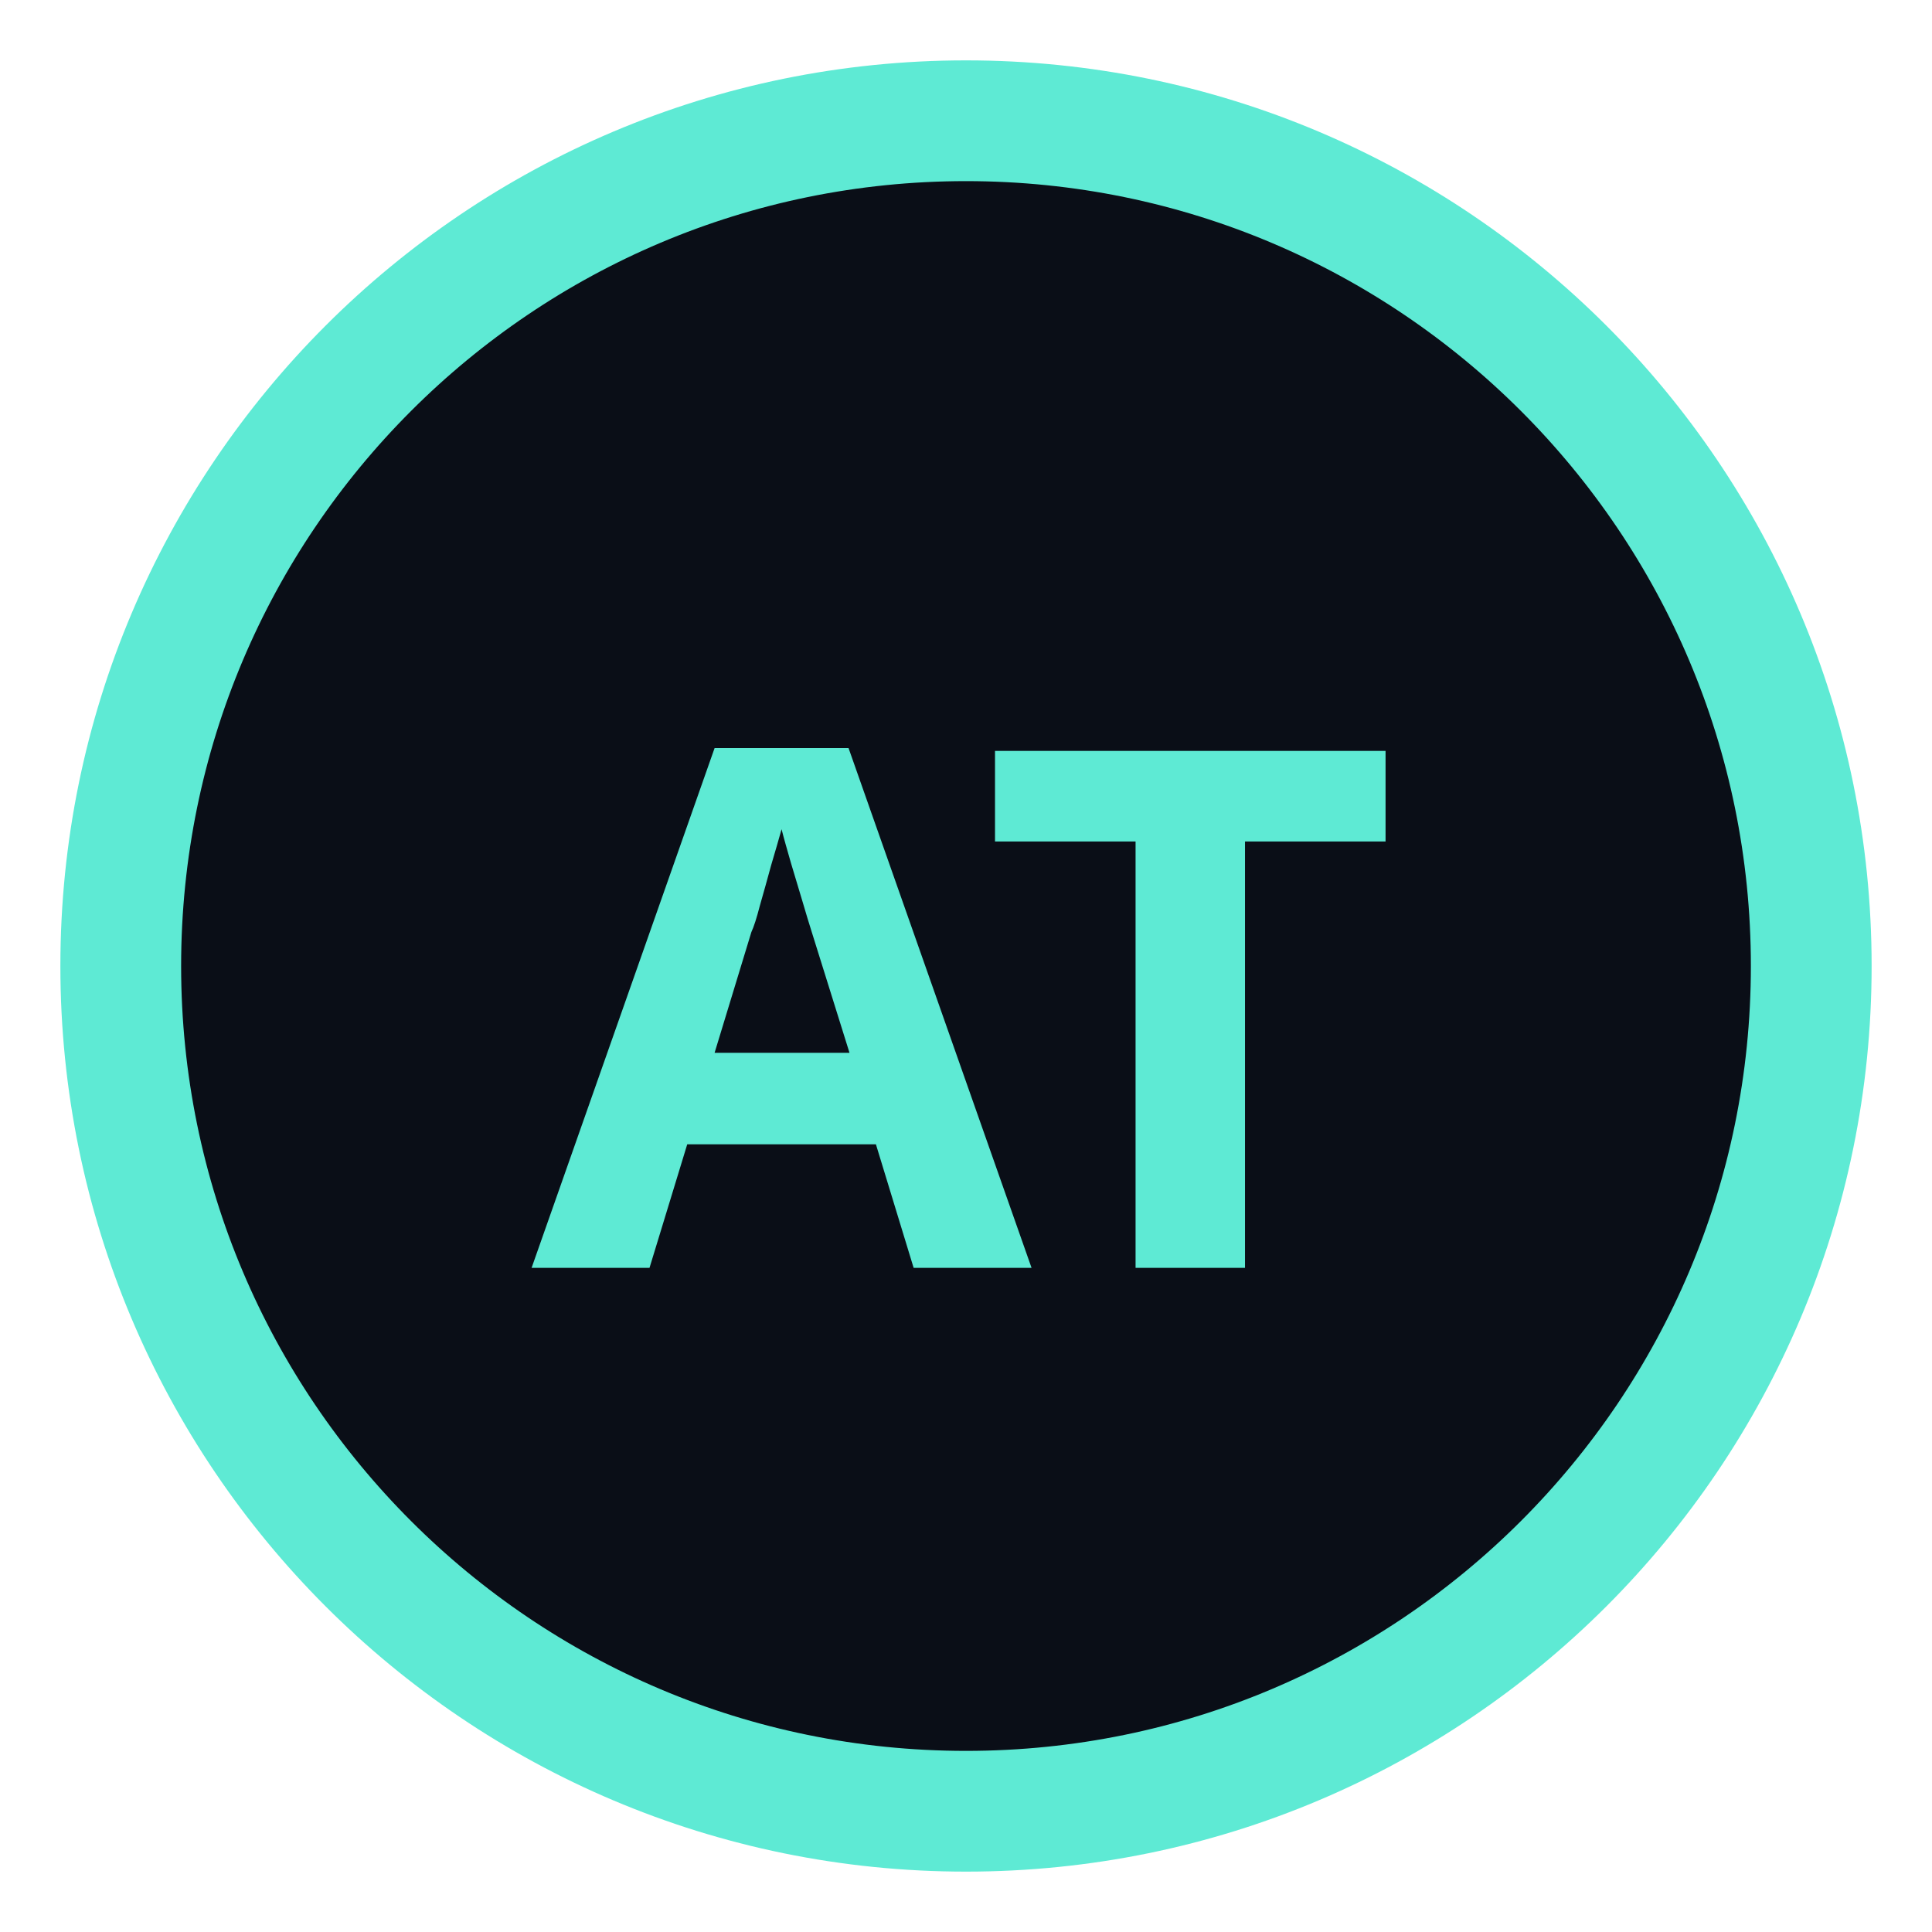
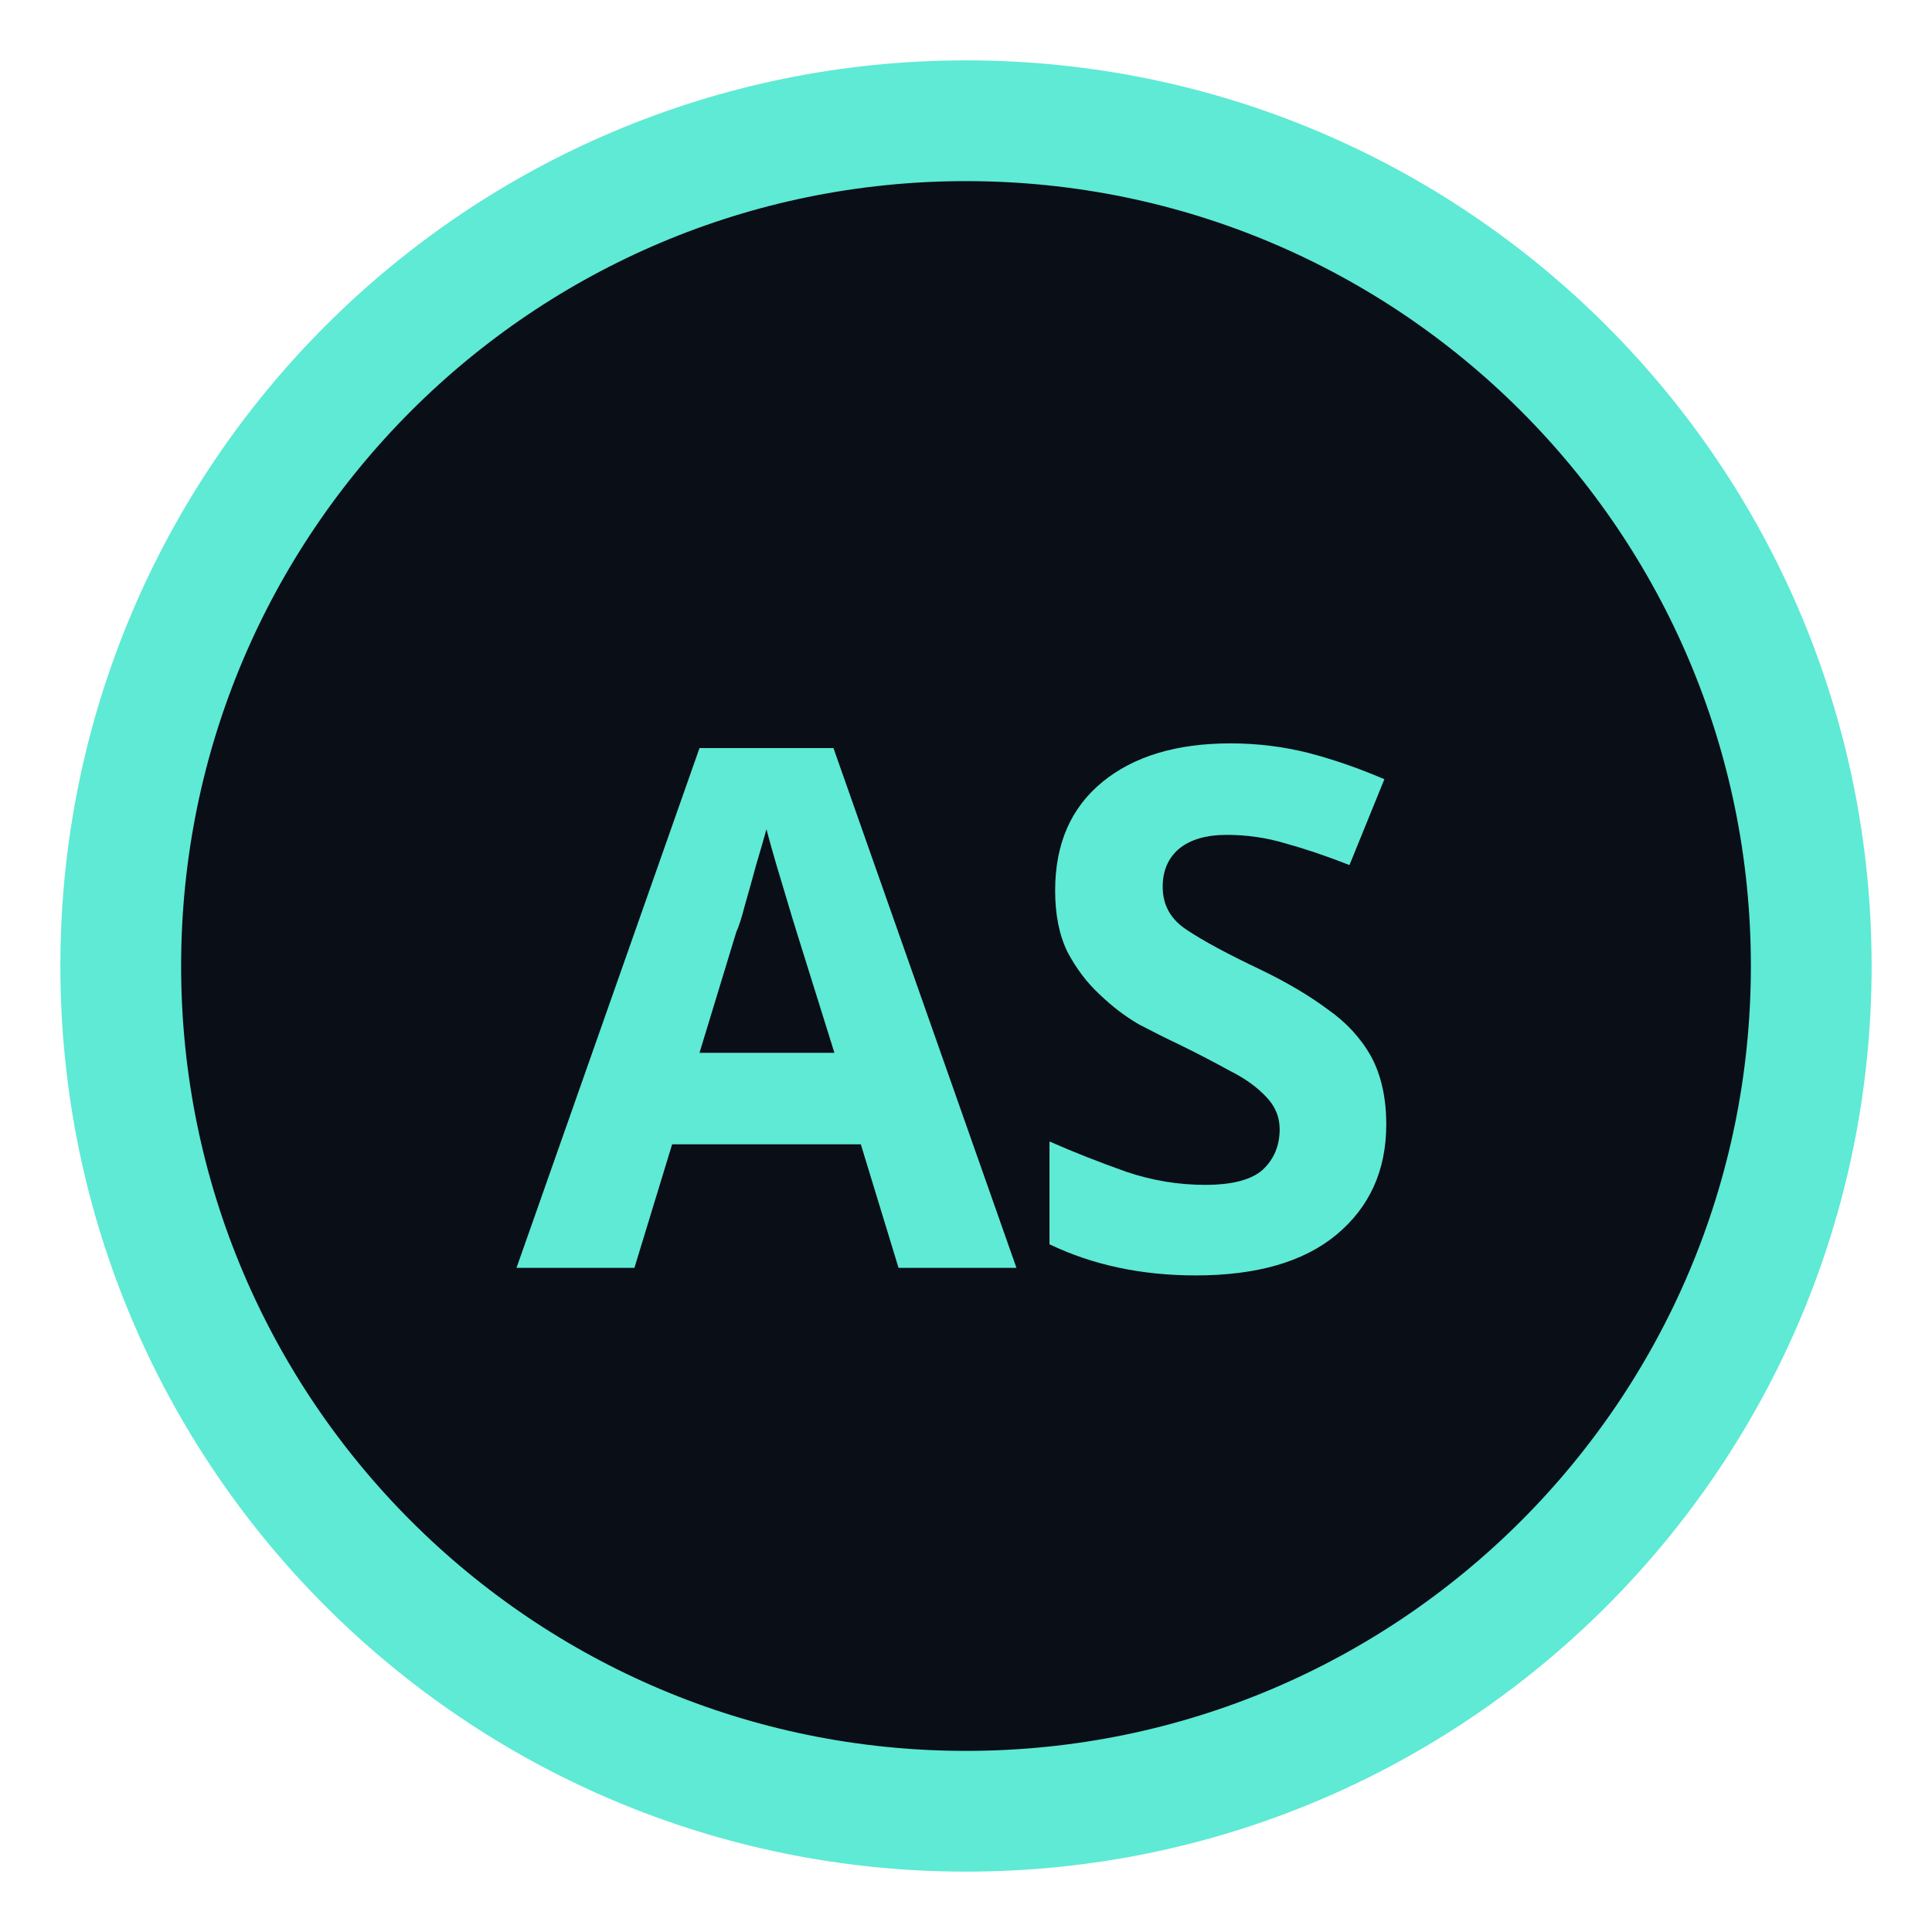
<svg xmlns="http://www.w3.org/2000/svg" viewBox="0 0 32 32">
  <circle cx="16" cy="16" r="14" fill="#0a0e17" stroke="#5eead4" stroke-width="2" />
-   <text x="16" y="21" font-family="'Geist', 'Outfit', sans-serif" font-size="12" font-weight="900" fill="#5eead4" text-anchor="middle">AT</text>
+   <text x="16" y="21" font-family="'Geist', 'Outfit', sans-serif" font-size="12" font-weight="900" fill="#5eead4" text-anchor="middle">AS</text>
</svg>
